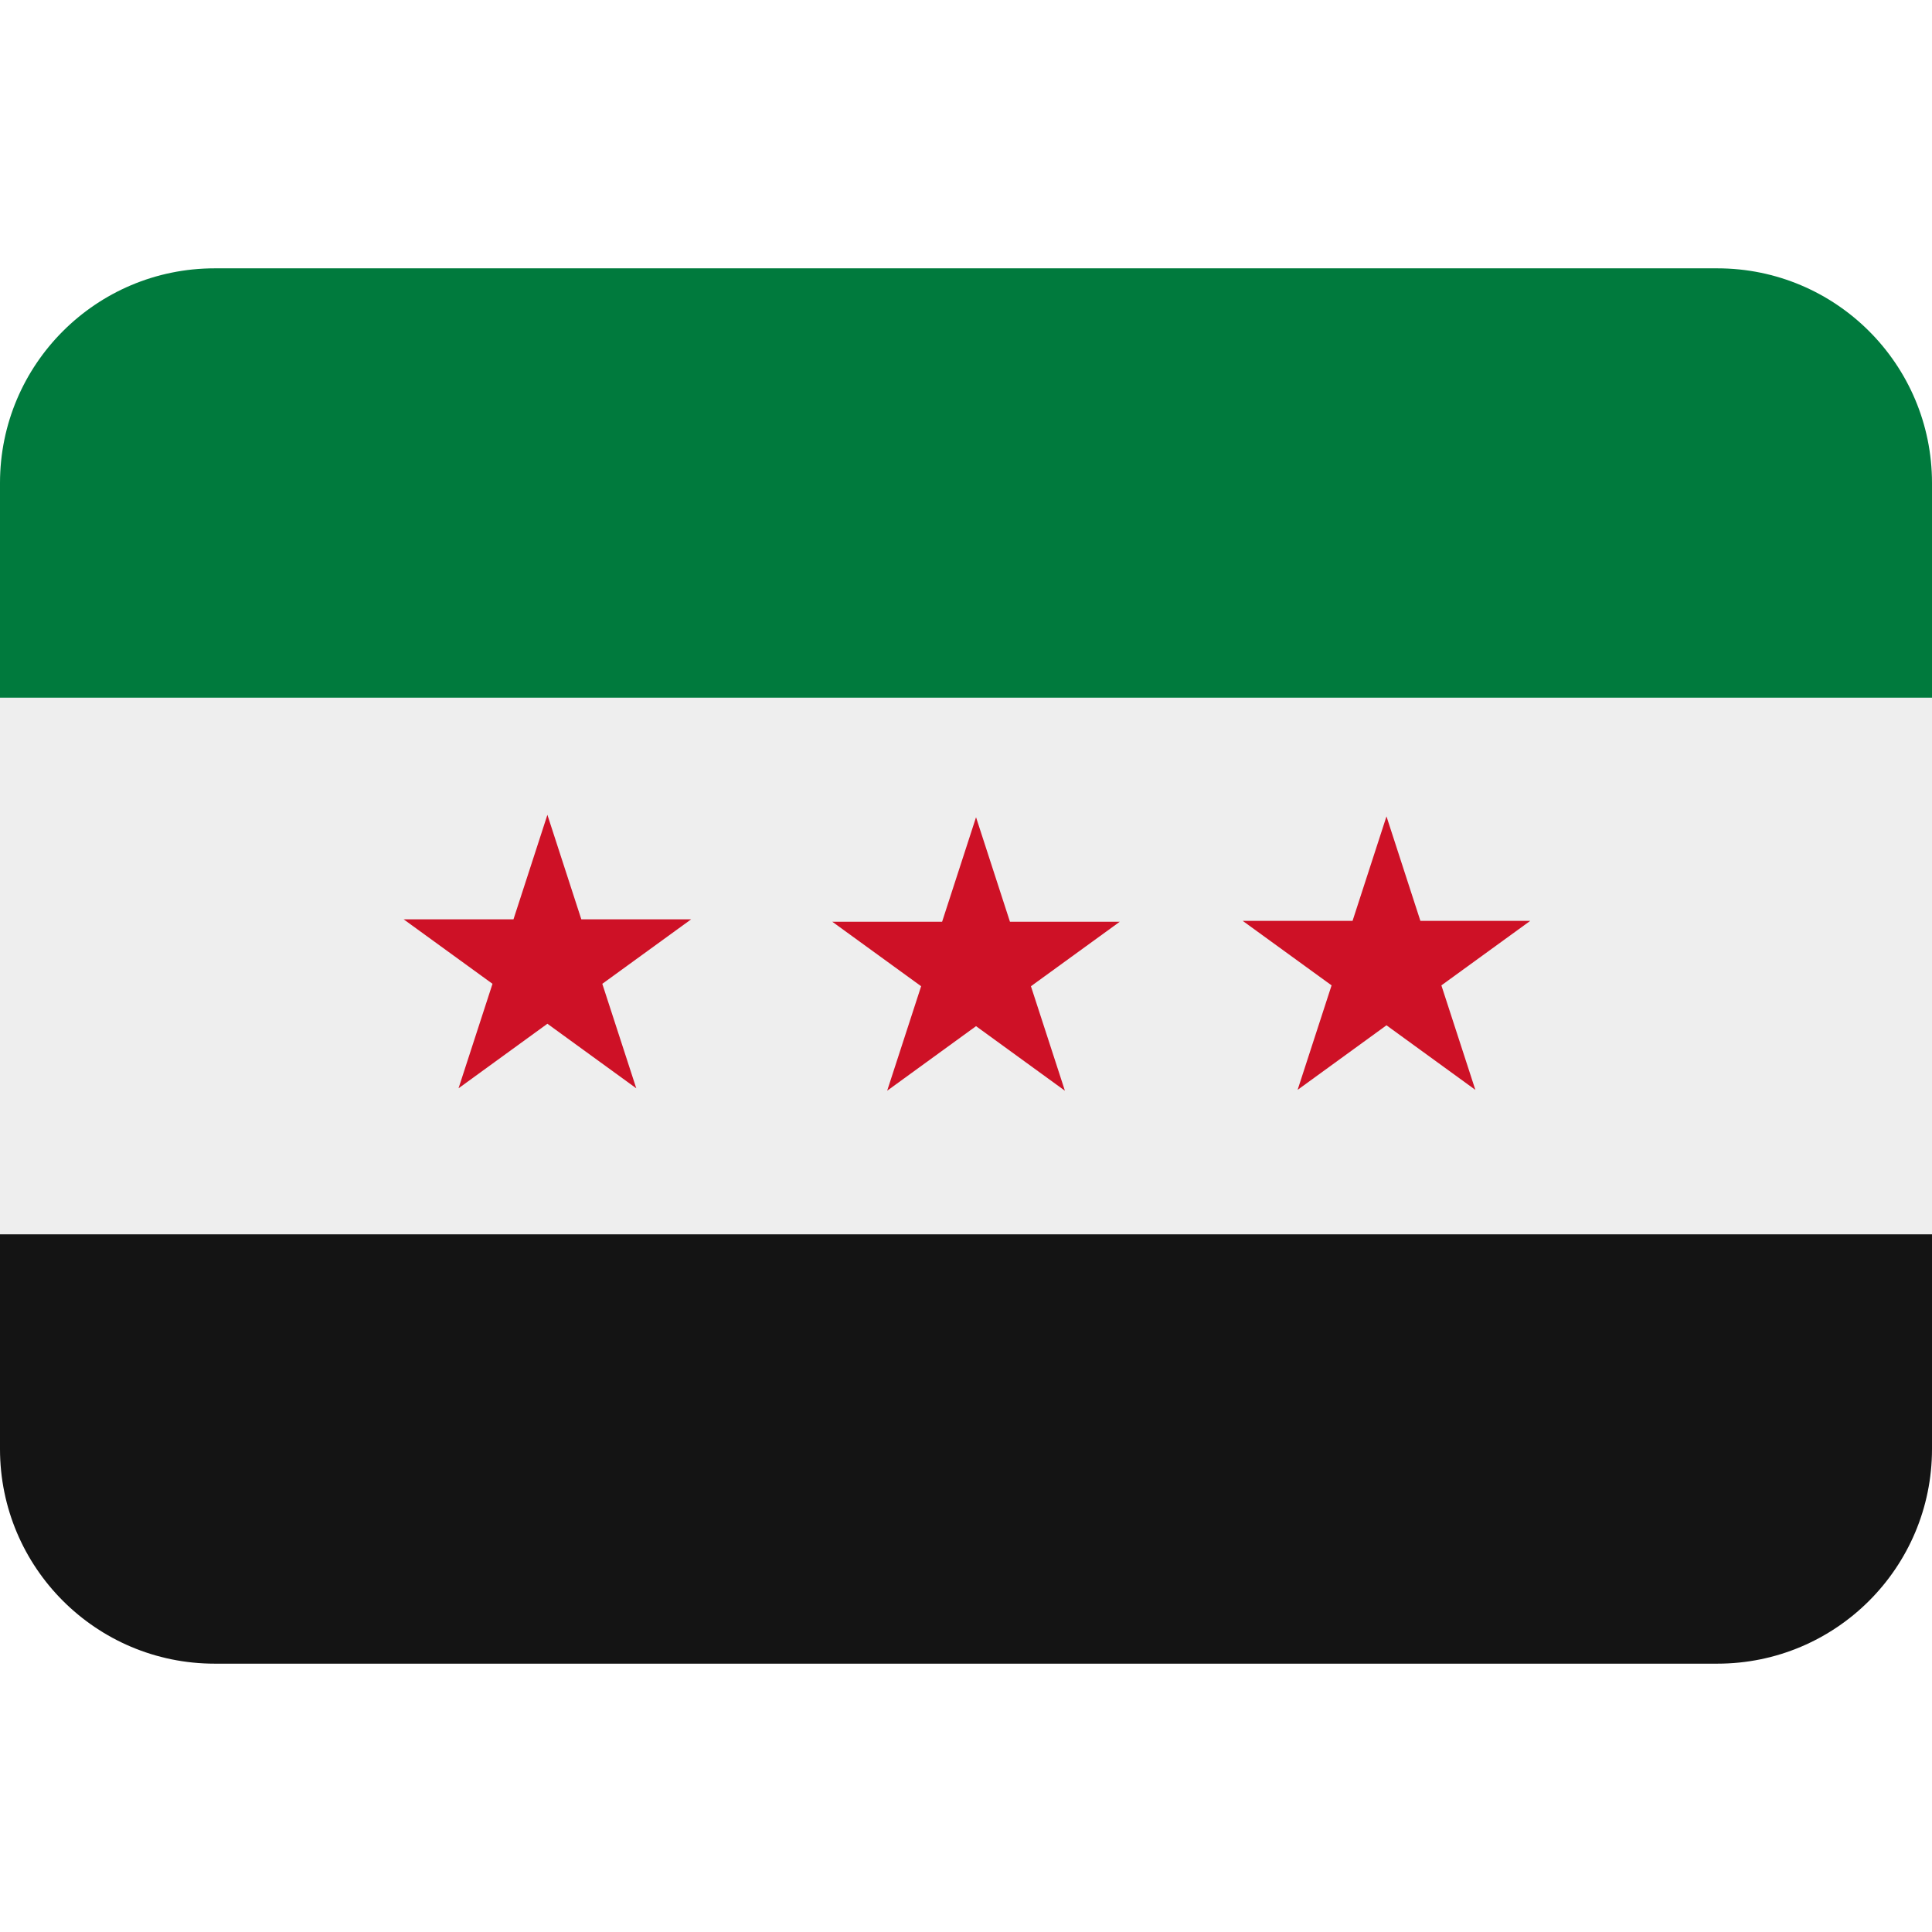
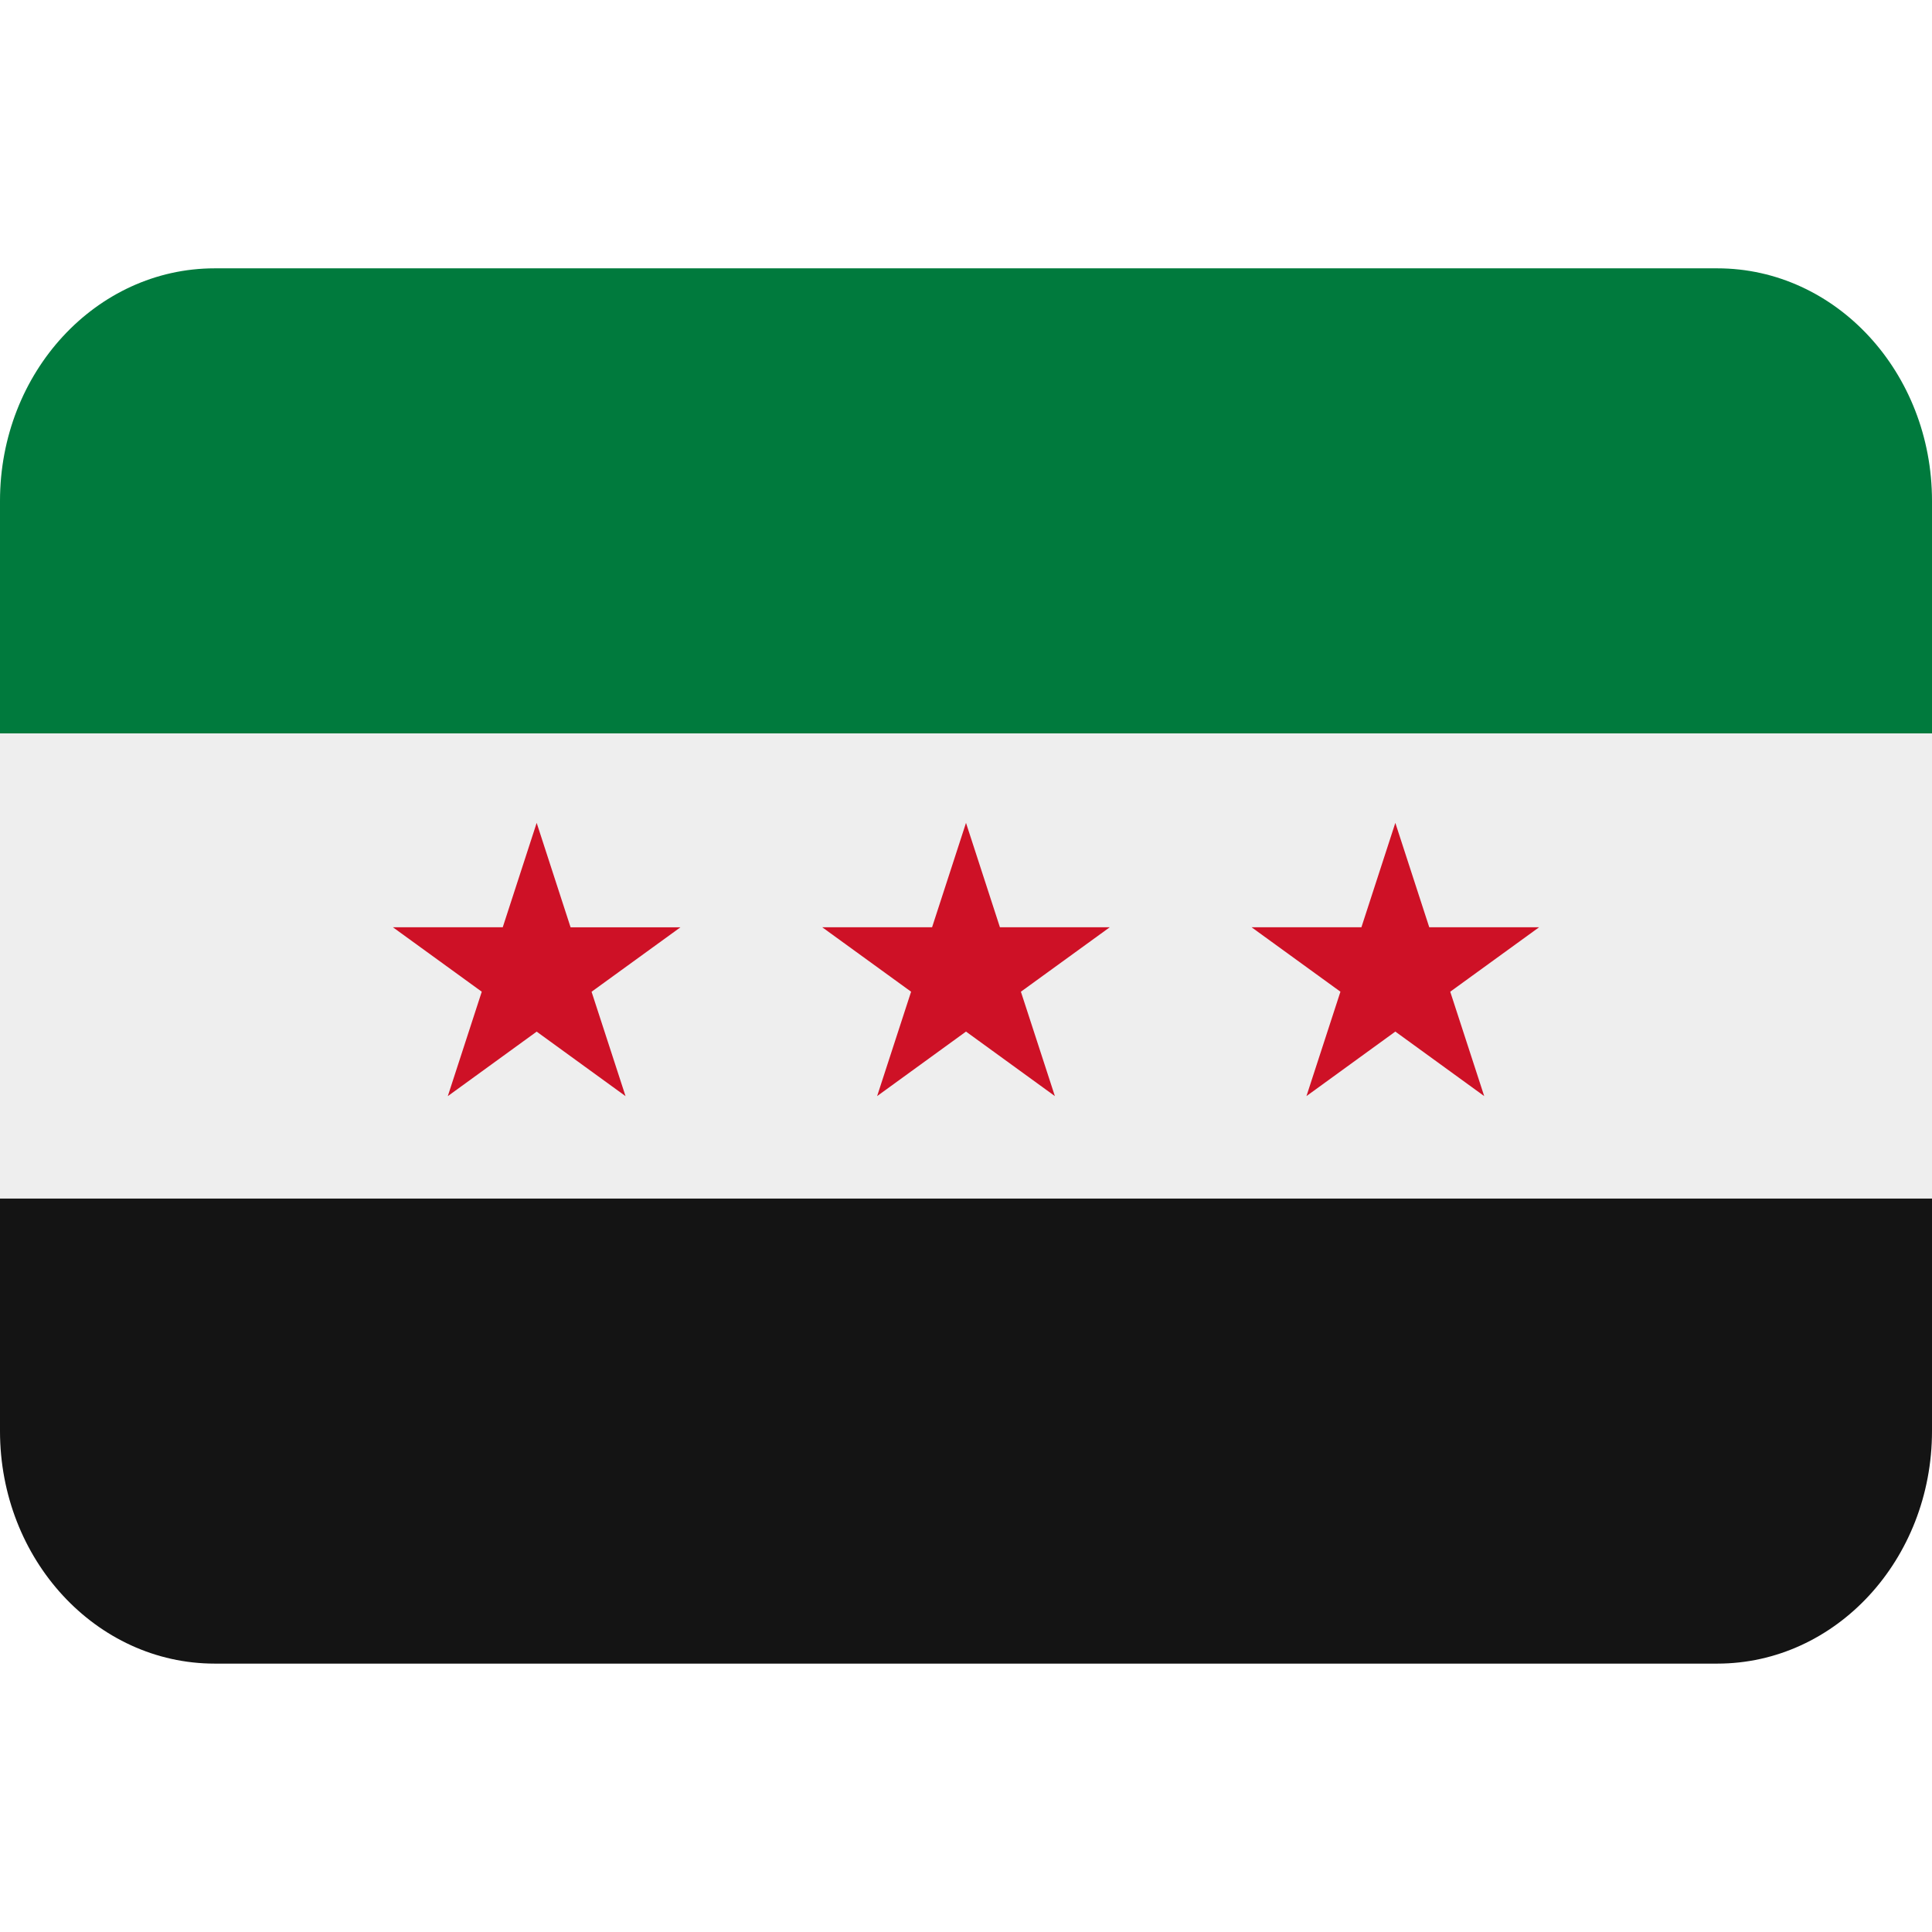
<svg xmlns="http://www.w3.org/2000/svg" viewBox="0 0 36 36">
-   <path fill="#EEE" d="M0 13h36v10H0z" />
-   <path fill="#007a3d" d="M32 5H4C1.791 5 0 6.791 0 9v4h36V9c0-2.209-1.791-4-4-4z" />
-   <path fill="#141414" d="M32 31H4c-2.209 0-4-1.791-4-4v-4h36v4c0 2.209-1.791 4-4 4z" />
-   <path d="m 24.812,18.361 -0.633,1.947 1.656,-1.203 1.656,1.203 -0.633,-1.947 1.656,-1.202 h -2.047 l -0.632,-1.947 -0.632,1.947 h -2.047 z" fill="#ce1126" />
-   <path d="m 17.164,18.377 -0.633,1.947 1.656,-1.203 1.656,1.203 -0.633,-1.947 1.656,-1.202 h -2.047 l -0.632,-1.947 -0.632,1.947 h -2.047 z" fill="#ce1126" />
-   <path d="m 9.177,18.332 -0.633,1.947 1.656,-1.203 1.656,1.203 -0.633,-1.947 1.656,-1.202 H 10.832 L 10.2,15.183 9.568,17.13 H 7.521 Z" fill="#ce1126" />
+   <path fill="#eeeeee" d="m 0,13.666 h 36 v 8.666 H 0 Z" />
+   <path fill="#007a3d" d="M 32,5 H 4 C 1.791,5 0,6.94 0,9.333 V 13.666 H 36 V 9.333 C 36,6.94 34.209,5 32,5 Z" />
+   <path fill="#141414" d="M 32,30.999 H 4 c -2.209,0 -4,-1.94 -4,-4.333 V 22.333 h 36 v 4.333 c 0,2.393 -1.791,4.333 -4,4.333 z" />
+   <path d="m 24.977,18.479 -0.633,1.945 1.656,-1.202 1.656,1.202 -0.633,-1.945 1.656,-1.201 H 26.632 L 26,15.333 25.368,17.278 h -2.047 z" fill="#ce1126" />
+   <path d="m 16.977,18.479 -0.633,1.945 1.656,-1.202 1.656,1.202 -0.633,-1.945 1.656,-1.201 H 18.632 L 18,15.333 17.368,17.278 h -2.047 z" fill="#ce1126" />
+   <path d="M 8.977,18.479 8.344,20.425 10,19.223 l 1.656,1.202 -0.633,-1.945 1.656,-1.201 H 10.632 L 10,15.333 9.368,17.278 H 7.321 Z" fill="#ce1126" />
</svg>
